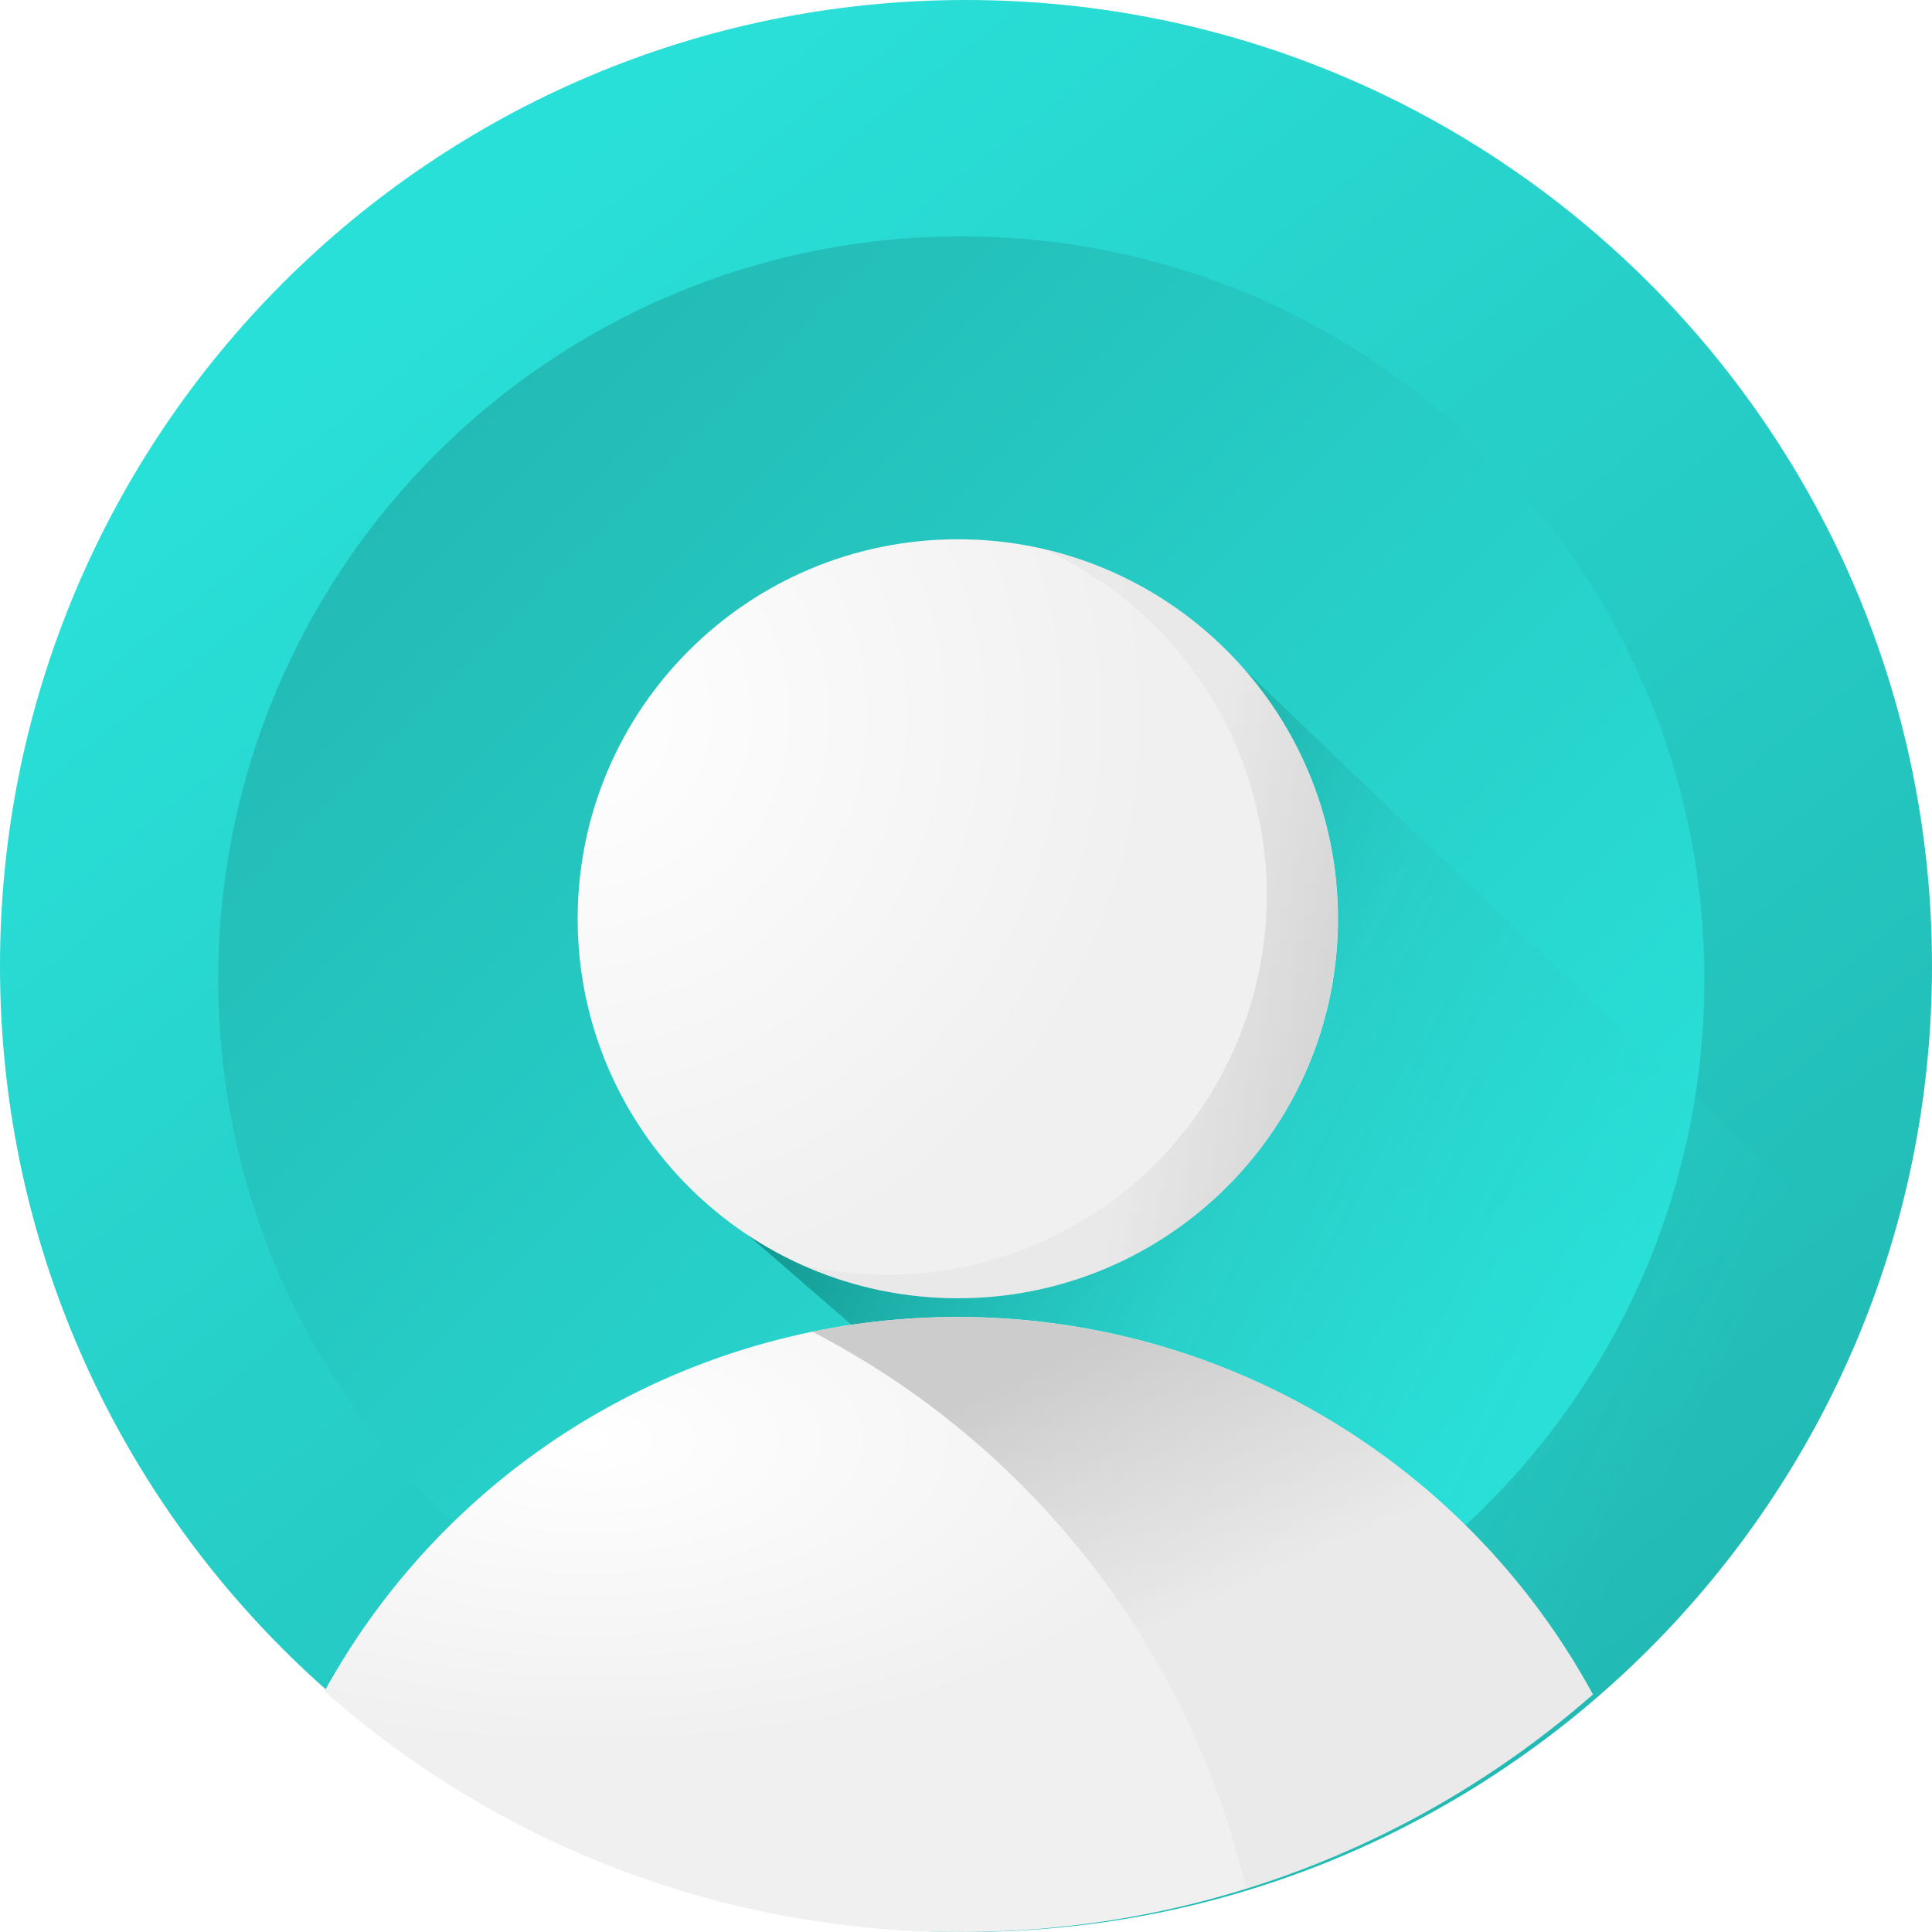
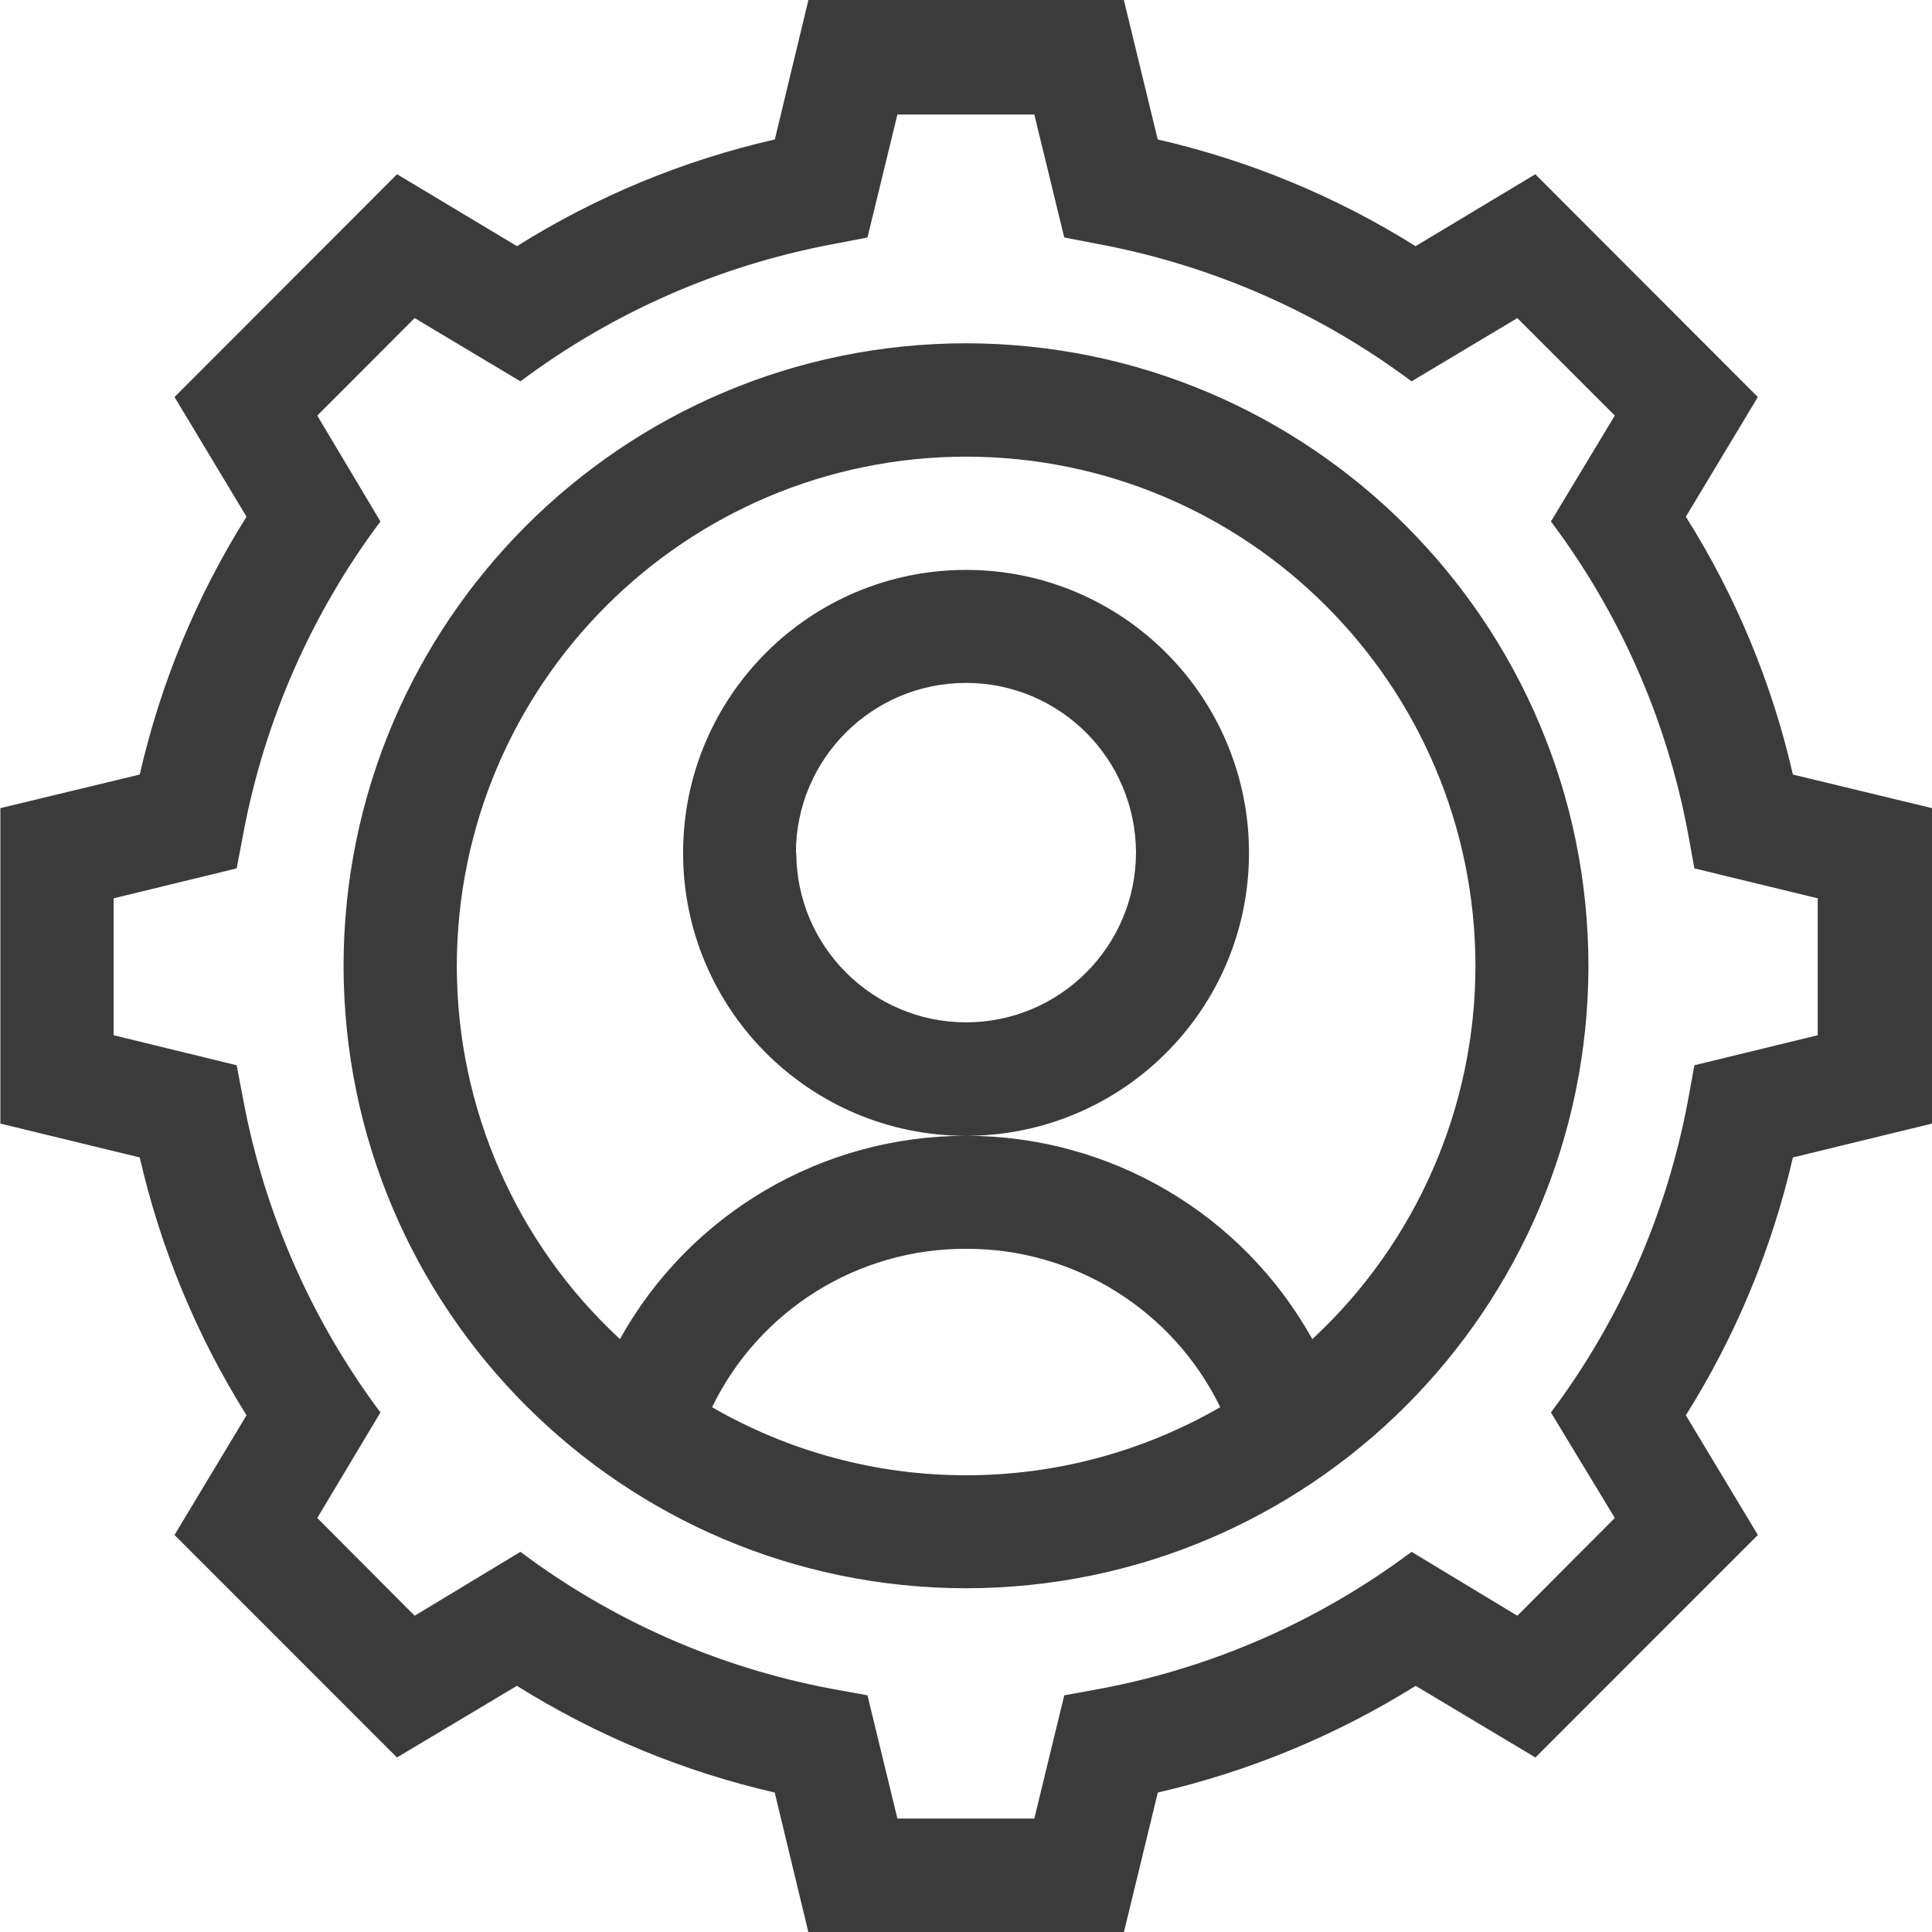
- <svg xmlns="http://www.w3.org/2000/svg" xmlns:xlink="http://www.w3.org/1999/xlink" class="icon" id="myaccount-icon" width="40" height="40" viewBox="0 0 40 40">
-   <defs>
-     <linearGradient id="linear-gradient" x1="0.757" y1="0.959" x2="0.149" y2="0.196" gradientUnits="objectBoundingBox">
-       <stop offset="0" stop-color="#22b9b3" />
-       <stop offset="1" stop-color="#29e0d8" />
-     </linearGradient>
-     <linearGradient id="linear-gradient-2" x1="0.821" y1="0.821" x2="0.126" y2="0.126" gradientUnits="objectBoundingBox">
-       <stop offset="0" stop-color="#29e0d8" />
-       <stop offset="1" stop-color="#23bab4" />
-     </linearGradient>
-     <linearGradient id="linear-gradient-3" x1="0.084" y1="0.36" x2="0.818" y2="0.733" gradientUnits="objectBoundingBox">
-       <stop offset="0" stop-color="#0f8d87" />
-       <stop offset="0.472" stop-color="#2ac8c2" stop-opacity="0.49" />
-       <stop offset="1" stop-color="#29e0d8" stop-opacity="0" />
-     </linearGradient>
-     <radialGradient id="radial-gradient" cx="0.208" cy="0.202" r="0.5" gradientUnits="objectBoundingBox">
-       <stop offset="0" stop-color="#fff" />
-       <stop offset="1" stop-color="#f0f0f0" />
-     </radialGradient>
-     <radialGradient id="radial-gradient-2" cx="0" cy="0.233" r="0.764" gradientTransform="matrix(0.891, 0.455, -0.455, 0.891, 0.106, 0.025)" xlink:href="#radial-gradient" />
-     <linearGradient id="linear-gradient-4" x1="0.433" x2="0.678" y2="0.398" gradientUnits="objectBoundingBox">
-       <stop offset="0" stop-color="#ccc" />
-       <stop offset="1" stop-color="#ccc" stop-opacity="0.169" />
-     </linearGradient>
-     <linearGradient id="linear-gradient-5" x1="0.719" y1="0.4" x2="1.177" y2="0.537" gradientUnits="objectBoundingBox">
-       <stop offset="0" stop-color="#ccc" stop-opacity="0.188" />
-       <stop offset="1" stop-color="#ccc" />
-     </linearGradient>
-   </defs>
-   <circle id="Ellipse_177" data-name="Ellipse 177" cx="20" cy="20" r="20" fill="url(#linear-gradient)" />
-   <circle id="Ellipse_181" data-name="Ellipse 181" cx="15.385" cy="15.385" r="15.385" transform="translate(4.518 4.893)" fill="url(#linear-gradient-2)" />
-   <path id="Intersection_8" data-name="Intersection 8" d="M0,11.011,11.132,0c6.742,6.479,11.295,10.72,13.512,12.765a19.946,19.946,0,0,1-9.466,11.408Z" transform="translate(14.184 13.43)" fill="url(#linear-gradient-3)" />
-   <path id="Intersection_5" data-name="Intersection 5" d="M0,7.746q.252-.457.537-.9a14.969,14.969,0,0,1,25.182.047q.288.451.543.918a19.814,19.814,0,0,1-13.093,4.918A19.813,19.813,0,0,1,0,7.746Z" transform="translate(6.718 27.27)" fill="url(#radial-gradient)" />
-   <ellipse id="Ellipse_180" data-name="Ellipse 180" cx="7.871" cy="7.857" rx="7.871" ry="7.857" transform="translate(11.96 11.165)" fill="url(#radial-gradient-2)" />
-   <path id="Subtraction_21" data-name="Subtraction 21" d="M8.983,11.836h0A17.481,17.481,0,0,0,0,.3,15.072,15.072,0,0,1,8.046.866a14.9,14.9,0,0,1,4.3,2.4,14.981,14.981,0,0,1,3.273,3.631c.192.3.375.607.543.918a19.74,19.74,0,0,1-7.18,4.024Z" transform="translate(16.816 27.27)" fill="url(#linear-gradient-4)" />
-   <path id="Subtraction_22" data-name="Subtraction 22" d="M3.217,15.518A7.822,7.822,0,0,1,0,14.834,7.859,7.859,0,0,0,4.964,0,7.856,7.856,0,0,1,3.217,15.518Z" transform="translate(16.614 11.36)" fill="url(#linear-gradient-5)" />
+ <svg xmlns="http://www.w3.org/2000/svg" id="myaccount-icon" class="icon" width="14" height="14" viewBox="0 0 21.163 21.167">
+   <path id="myaccount" d="M-13081.564-2693.251l-.368-1.528a9.2,9.2,0,0,1-2.825-1.169l-1.314.785-2.437-2.438.789-1.311a9.186,9.186,0,0,1-1.17-2.825l-1.527-.371v-3.456l1.527-.368a9.121,9.121,0,0,1,1.17-2.825l-.789-1.311,2.438-2.441,1.314.788a9.127,9.127,0,0,1,2.825-1.169l.368-1.528h3.456l.371,1.528a9.186,9.186,0,0,1,2.825,1.169l1.312-.788,2.438,2.441-.789,1.311a9.1,9.1,0,0,1,1.173,2.825l1.524.368v3.456l-1.524.371a9.169,9.169,0,0,1-1.173,2.825l.789,1.311-2.437,2.438-1.312-.785a9.258,9.258,0,0,1-2.825,1.169l-.371,1.528Zm.253-2.665.395.072.328,1.35h1.5l.328-1.35.395-.072a8.228,8.228,0,0,0,3.41-1.5l1.159.7,1.068-1.071-.7-1.156a8.214,8.214,0,0,0,1.5-3.41l.072-.394,1.351-.329v-1.5l-1.351-.328-.072-.394a8.185,8.185,0,0,0-1.5-3.407l.7-1.16-1.068-1.068-1.159.693a8.274,8.274,0,0,0-3.41-1.5l-.395-.076-.328-1.347h-1.5l-.328,1.347-.395.076a8.251,8.251,0,0,0-3.407,1.5l-1.159-.693-1.067,1.068.692,1.16a8.254,8.254,0,0,0-1.5,3.407l-.075.394-1.348.328v1.5l1.348.329.075.394a8.268,8.268,0,0,0,1.5,3.41l-.692,1.156,1.067,1.071,1.159-.7A8.206,8.206,0,0,0-13081.312-2695.916Zm-5.345-7.921a6.827,6.827,0,0,1,6.82-6.82,6.827,6.827,0,0,1,6.819,6.82,6.826,6.826,0,0,1-6.819,6.82A6.827,6.827,0,0,1-13086.656-2703.836Zm4.037,4.836a5.551,5.551,0,0,0,2.783.746,5.561,5.561,0,0,0,2.785-.746,3.085,3.085,0,0,0-2.785-1.735A3.081,3.081,0,0,0-13082.619-2699Zm6.577-.746a5.576,5.576,0,0,0,1.787-4.09,5.586,5.586,0,0,0-5.581-5.578,5.586,5.586,0,0,0-5.579,5.578,5.565,5.565,0,0,0,1.787,4.09,4.334,4.334,0,0,1,3.792-2.227,3.1,3.1,0,0,1-3.1-3.1,3.1,3.1,0,0,1,3.1-3.1,3.1,3.1,0,0,1,3.1,3.1,3.1,3.1,0,0,1-3.1,3.1A4.336,4.336,0,0,1-13076.042-2699.746Zm-5.654-5.329a1.862,1.862,0,0,0,1.86,1.859,1.863,1.863,0,0,0,1.862-1.859,1.863,1.863,0,0,0-1.862-1.86A1.863,1.863,0,0,0-13081.7-2705.075Z" transform="translate(13090.418 2714.418)" fill="#3b3b3b" />
</svg>
